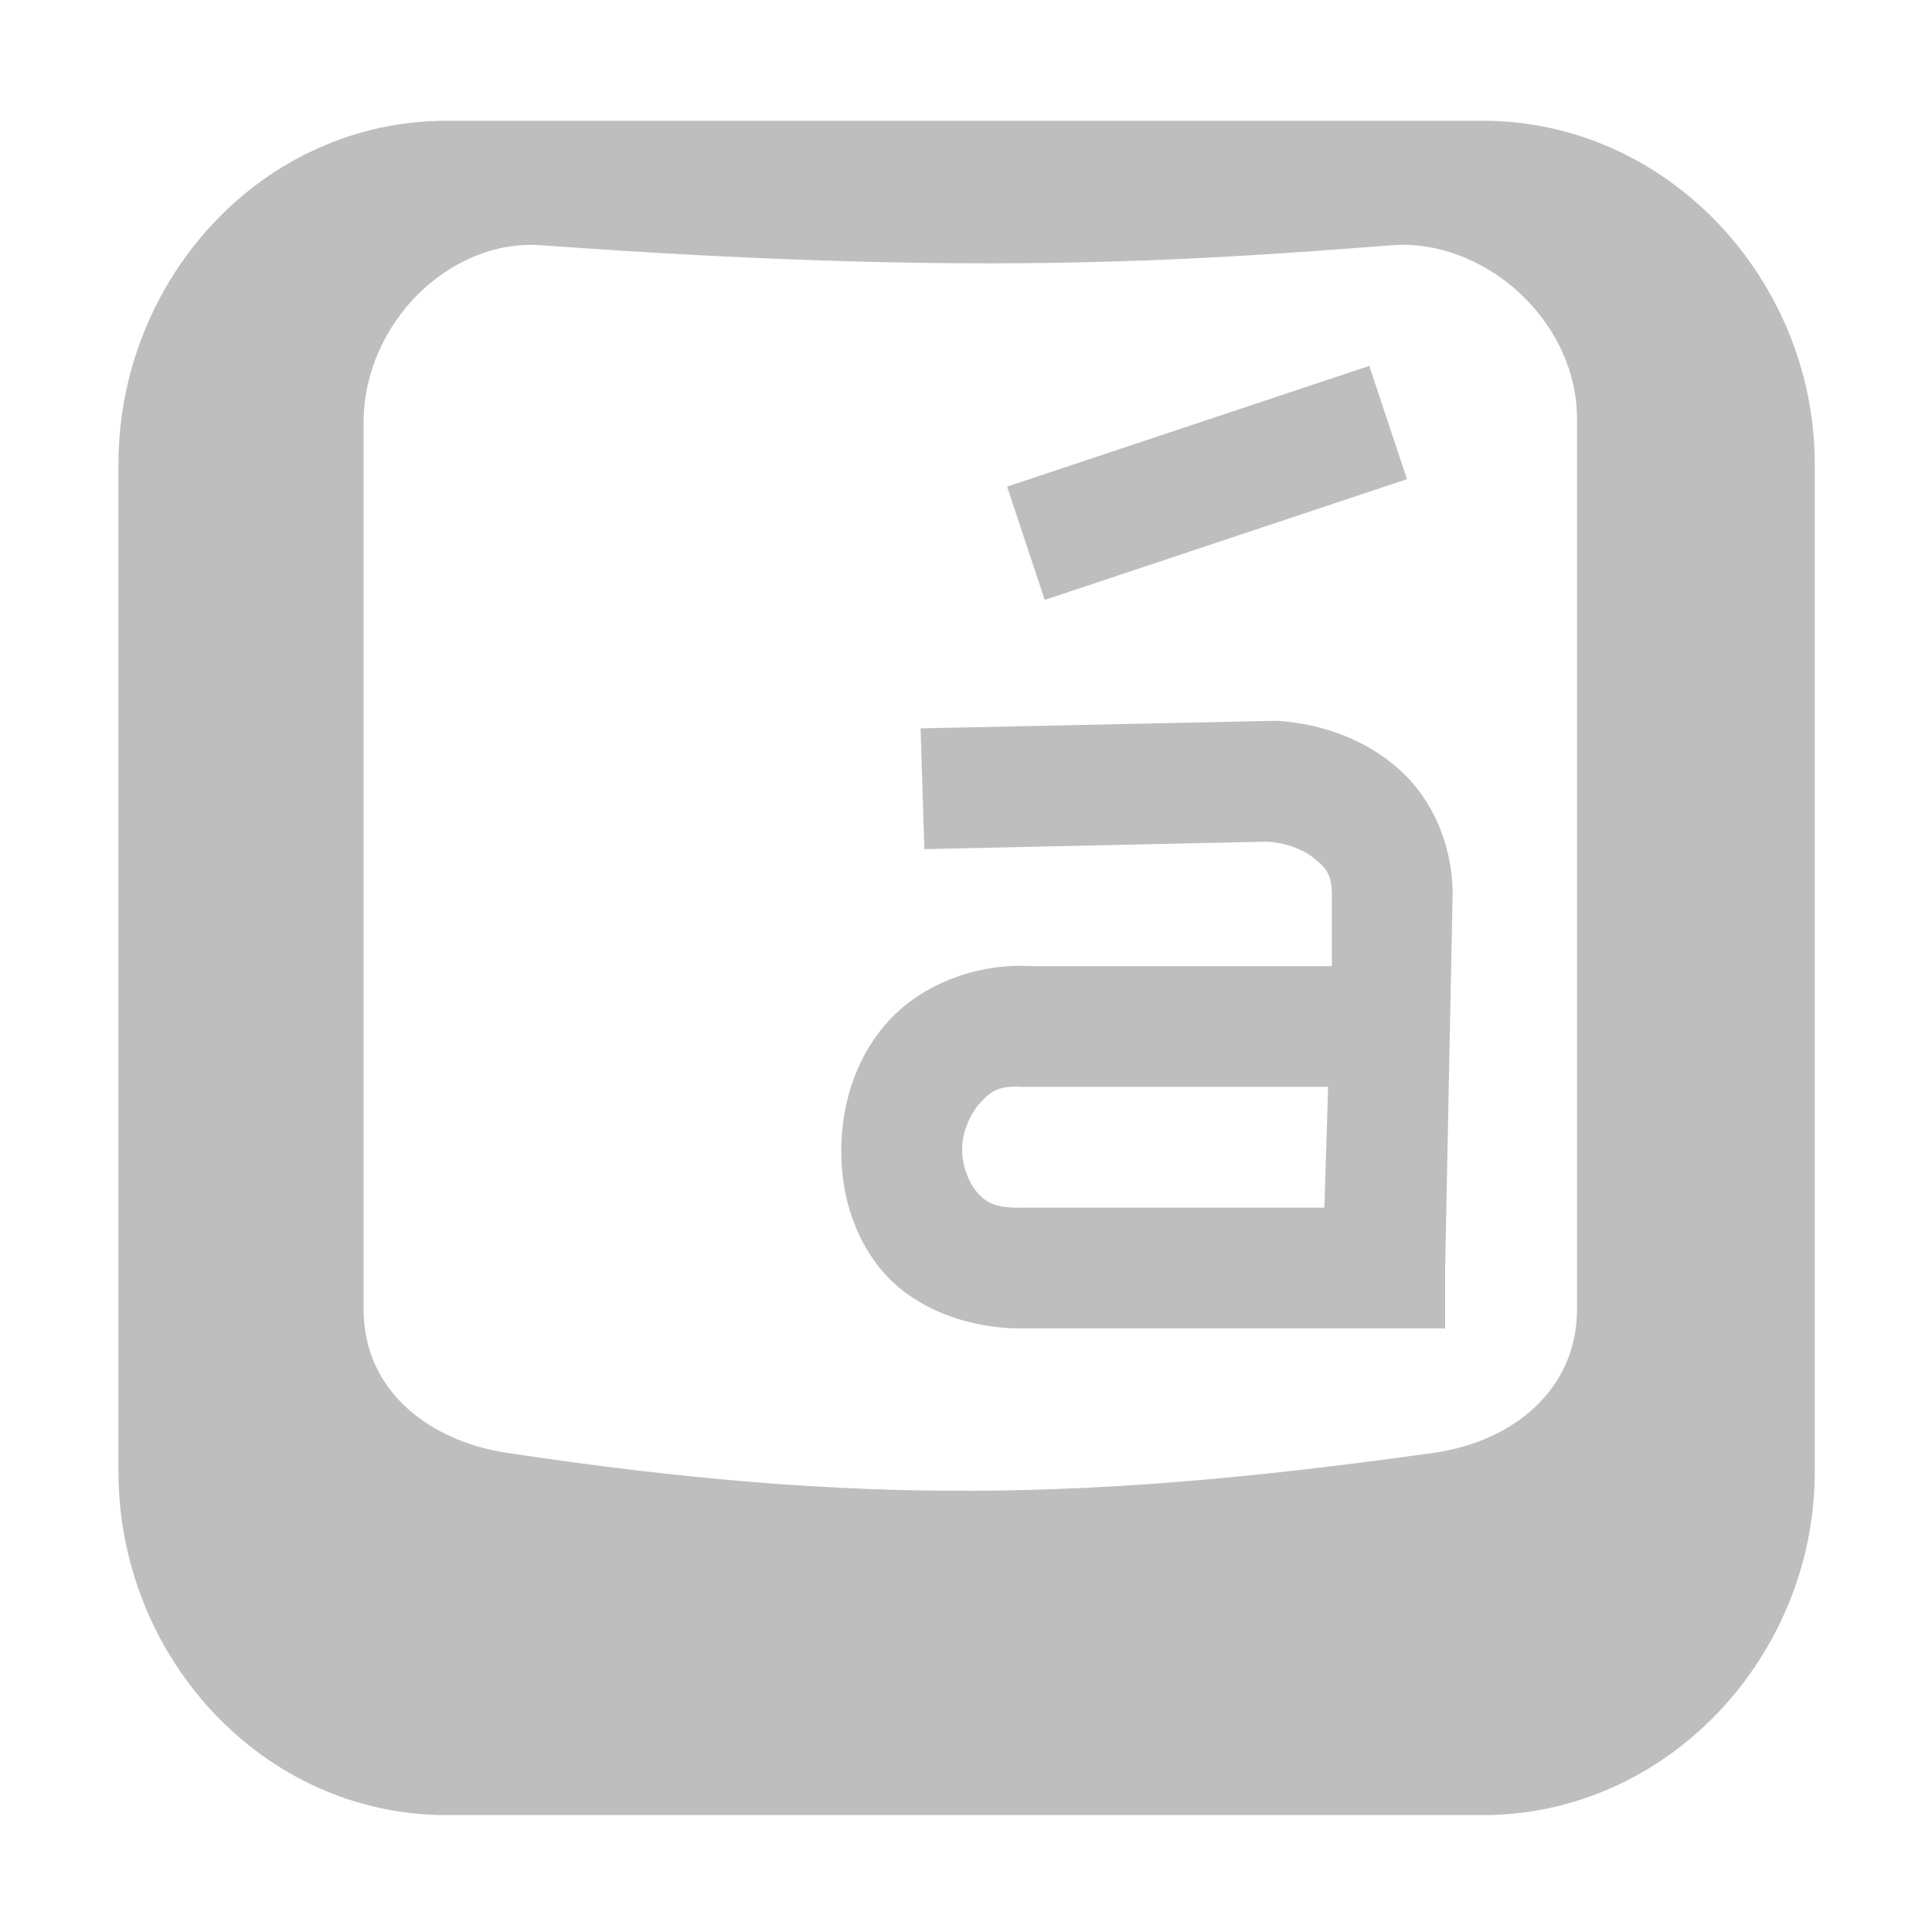
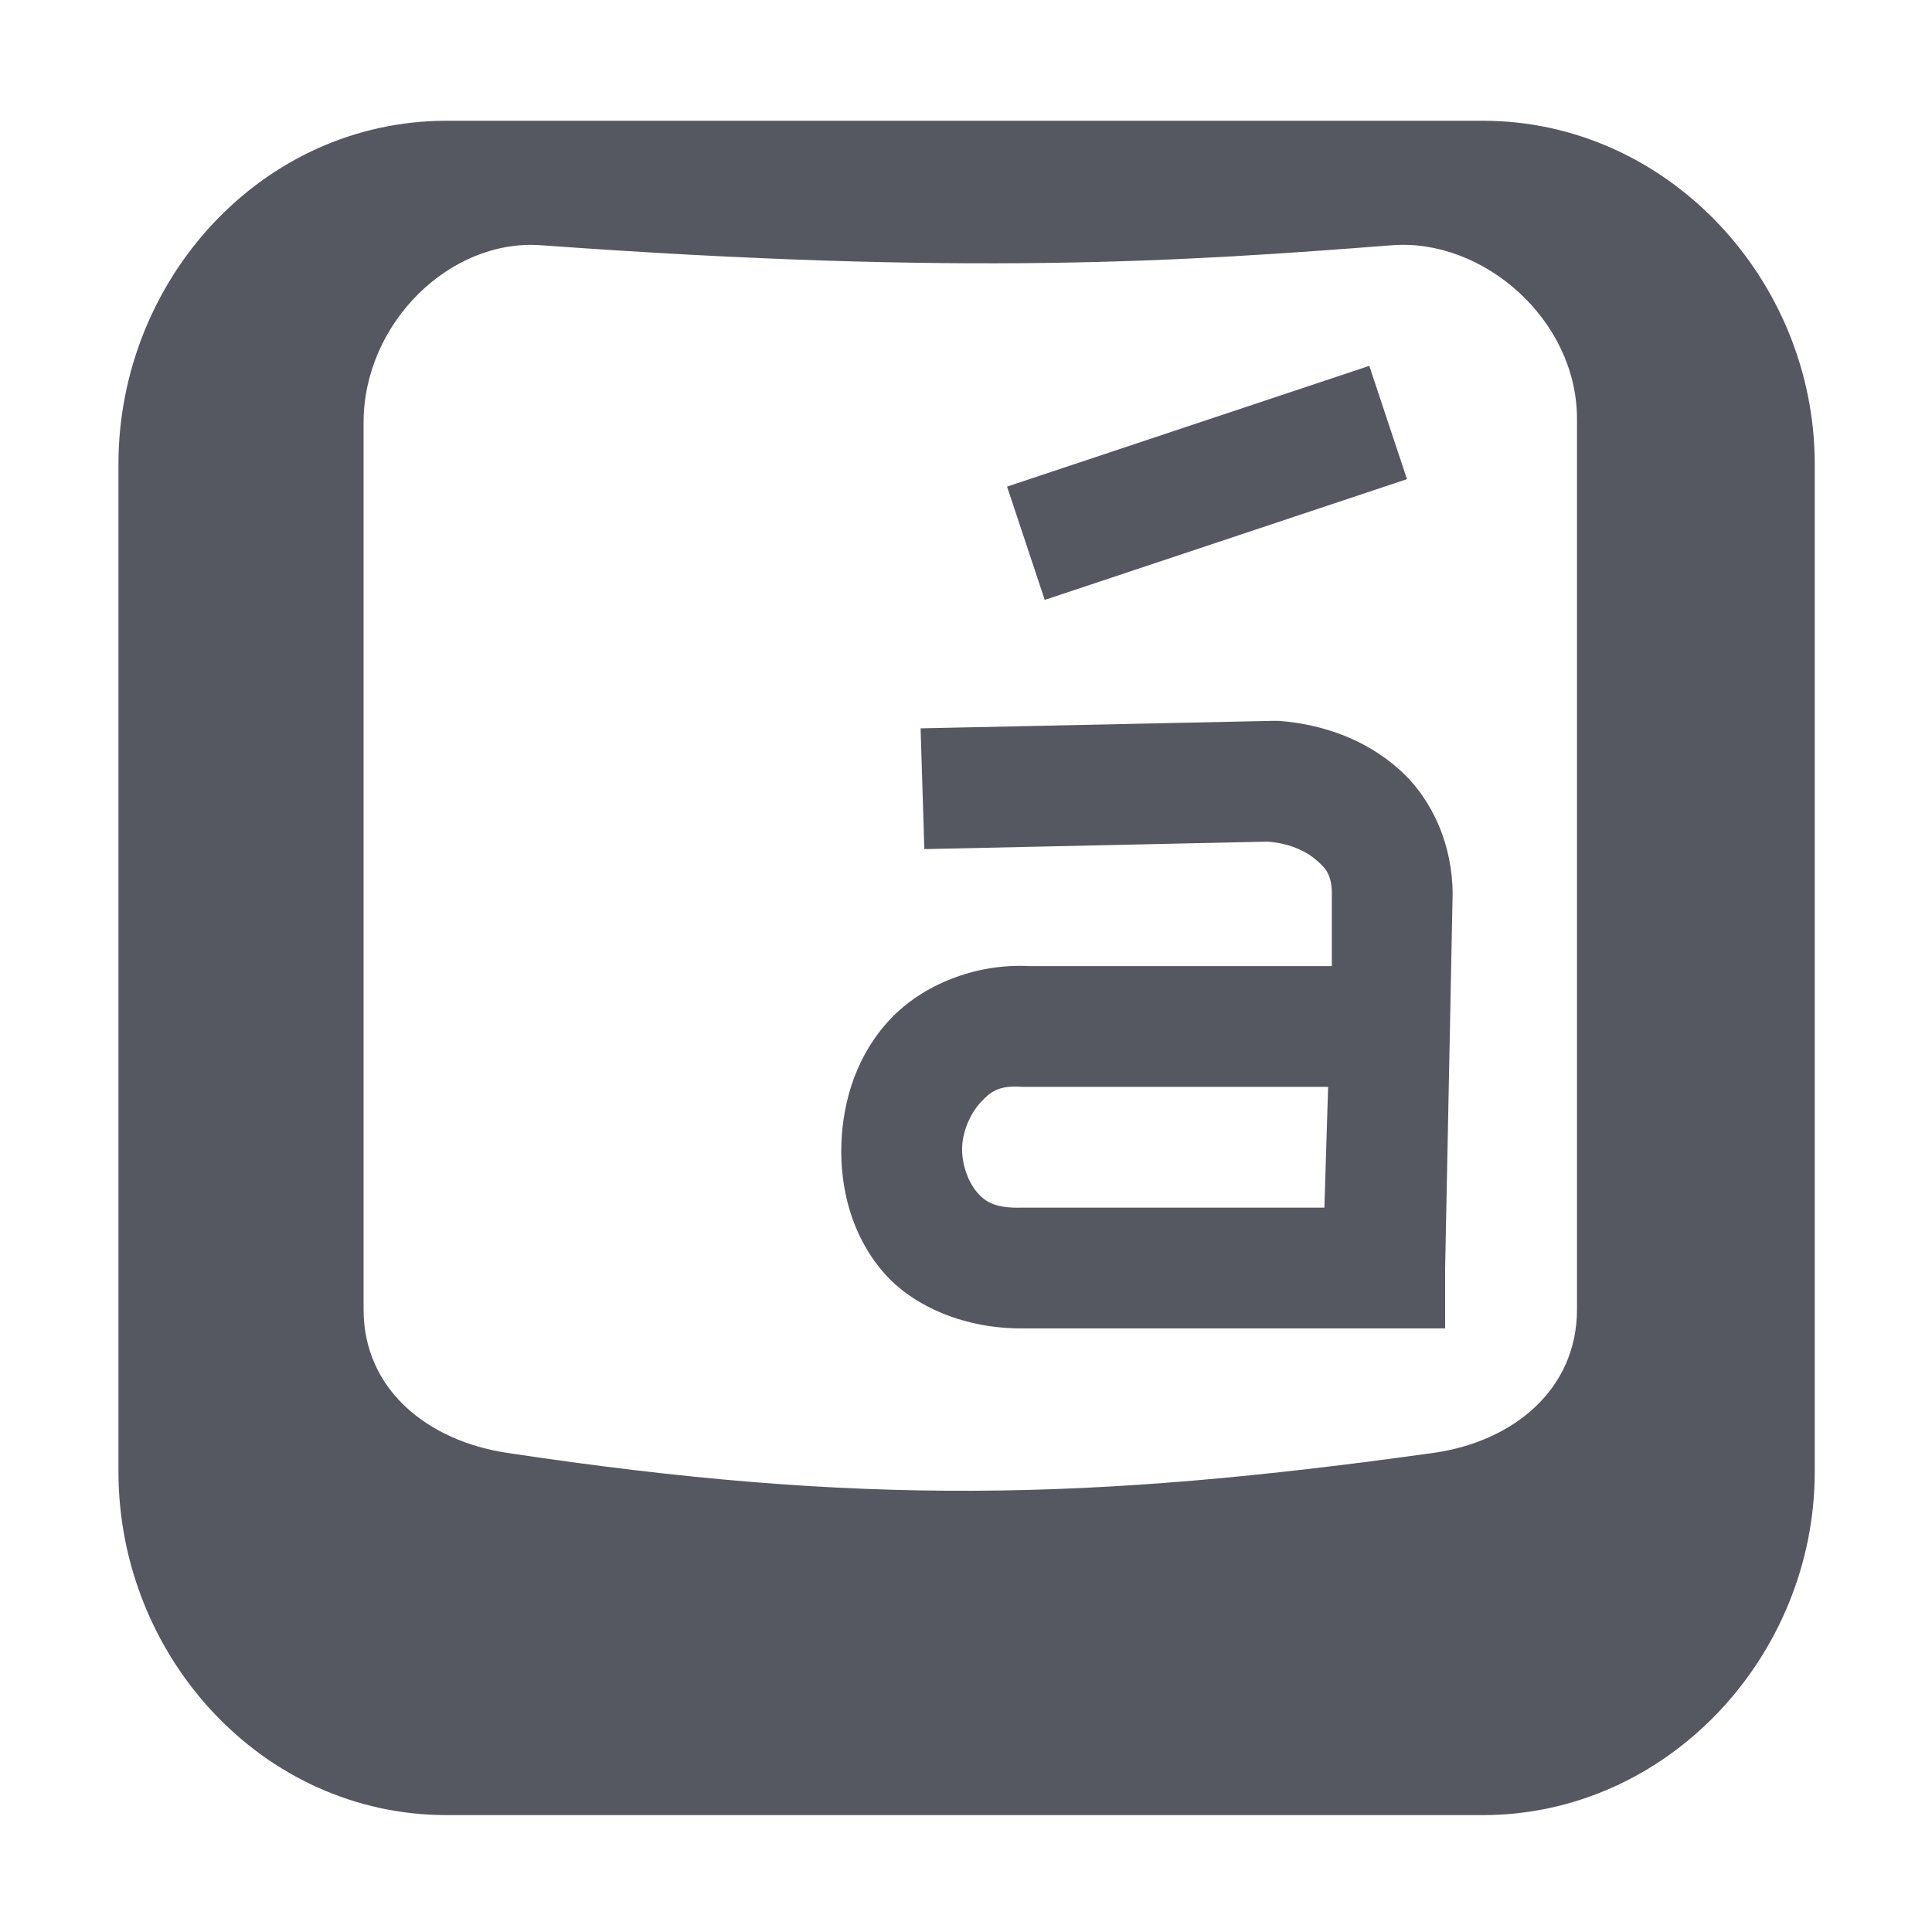
<svg xmlns="http://www.w3.org/2000/svg" id="svg7384" height="16" width="16" version="1.1">
  <defs id="defs11" />
  <g id="layer11" transform="translate(-223 -509)">
-     <path id="rect11749-5-9-2-7" style="block-progression:tb;text-indent:0;color:#bebebe;text-transform:none;fill:#bebebe" d="m226.7 510c-1.533 0-2.719 1.319-2.719 2.844v8.344c0 1.524 1.186 2.844 2.719 2.844h8.579c1.533 0 2.75-1.319 2.75-2.844v-8.344c0-1.524-1.217-2.844-2.75-2.844zm0.781 1.031c3.527 0.256 5.317 0.134 7.048 0 0.754-0.058 1.531 0.616 1.531 1.438v7.375c0 0.665-0.531 1.096-1.188 1.188-2.836 0.397-4.753 0.44-7.673 0-0.655-0.099-1.188-0.522-1.188-1.188v-7.344c0-0.822 0.714-1.524 1.469-1.469z" />
-     <path id="path11643" style="block-progression:tb;text-indent:0;color:#000000;text-transform:none;fill:#bebebe" d="m233.53 514.97-2.906 0.062 0.031 1 2.844-0.062c0.207 0.016 0.339 0.096 0.406 0.156 0.067 0.06 0.125 0.109 0.125 0.281v0.594h-2.469-0.031c-0.453-0.025-0.891 0.157-1.156 0.438-0.272 0.287-0.393 0.664-0.406 1.031-0.013 0.367 0.084 0.759 0.344 1.062 0.254 0.297 0.694 0.473 1.156 0.469 0.011-0 0.02 0 0.031 0h2.969 0.5v-0.5l0.062-3.094c0-0.403-0.162-0.782-0.438-1.031-0.276-0.249-0.633-0.378-1-0.406h-0.031-0.031zm-2.062 3.031h0.031 0.031 2.469l-0.031 1h-2.5c-0.22 0.007-0.305-0.044-0.375-0.125-0.07-0.081-0.13-0.228-0.125-0.375 0.005-0.147 0.078-0.292 0.156-0.375 0.079-0.083 0.144-0.14 0.344-0.125z" />
-     <path id="path11645" style="block-progression:tb;text-indent:0;color:#000000;text-transform:none;fill:#bebebe" d="m234.34 512.03-3 1 0.312 0.938 3-1-0.312-0.938z" />
+     <path id="rect11749-5-9-2-7" style="block-progression:tb;text-indent:0;color:#bebebe;text-transform:none;fill:#555761;fill-opacity:1" d="m226.7 510c-1.533 0-2.719 1.319-2.719 2.844v8.344c0 1.524 1.186 2.844 2.719 2.844h8.579c1.533 0 2.75-1.319 2.75-2.844v-8.344c0-1.524-1.217-2.844-2.75-2.844zm0.781 1.031c3.527 0.256 5.317 0.134 7.048 0 0.754-0.058 1.531 0.616 1.531 1.438v7.375c0 0.665-0.531 1.096-1.188 1.188-2.836 0.397-4.753 0.44-7.673 0-0.655-0.099-1.188-0.522-1.188-1.188v-7.344c0-0.822 0.714-1.524 1.469-1.469z" />
+     <path id="path11643" style="block-progression:tb;text-indent:0;color:#000000;text-transform:none;fill:#555761;fill-opacity:1" d="m233.53 514.97-2.906 0.062 0.031 1 2.844-0.062c0.207 0.016 0.339 0.096 0.406 0.156 0.067 0.06 0.125 0.109 0.125 0.281v0.594h-2.469-0.031c-0.453-0.025-0.891 0.157-1.156 0.438-0.272 0.287-0.393 0.664-0.406 1.031-0.013 0.367 0.084 0.759 0.344 1.062 0.254 0.297 0.694 0.473 1.156 0.469 0.011-0 0.02 0 0.031 0h2.969 0.5v-0.5l0.062-3.094c0-0.403-0.162-0.782-0.438-1.031-0.276-0.249-0.633-0.378-1-0.406h-0.031-0.031zm-2.062 3.031h0.031 0.031 2.469l-0.031 1h-2.5c-0.22 0.007-0.305-0.044-0.375-0.125-0.07-0.081-0.13-0.228-0.125-0.375 0.005-0.147 0.078-0.292 0.156-0.375 0.079-0.083 0.144-0.14 0.344-0.125z" />
+     <path id="path11645" style="block-progression:tb;text-indent:0;color:#000000;text-transform:none;fill:#555761;fill-opacity:1" d="m234.34 512.03-3 1 0.312 0.938 3-1-0.312-0.938z" />
  </g>
</svg>
